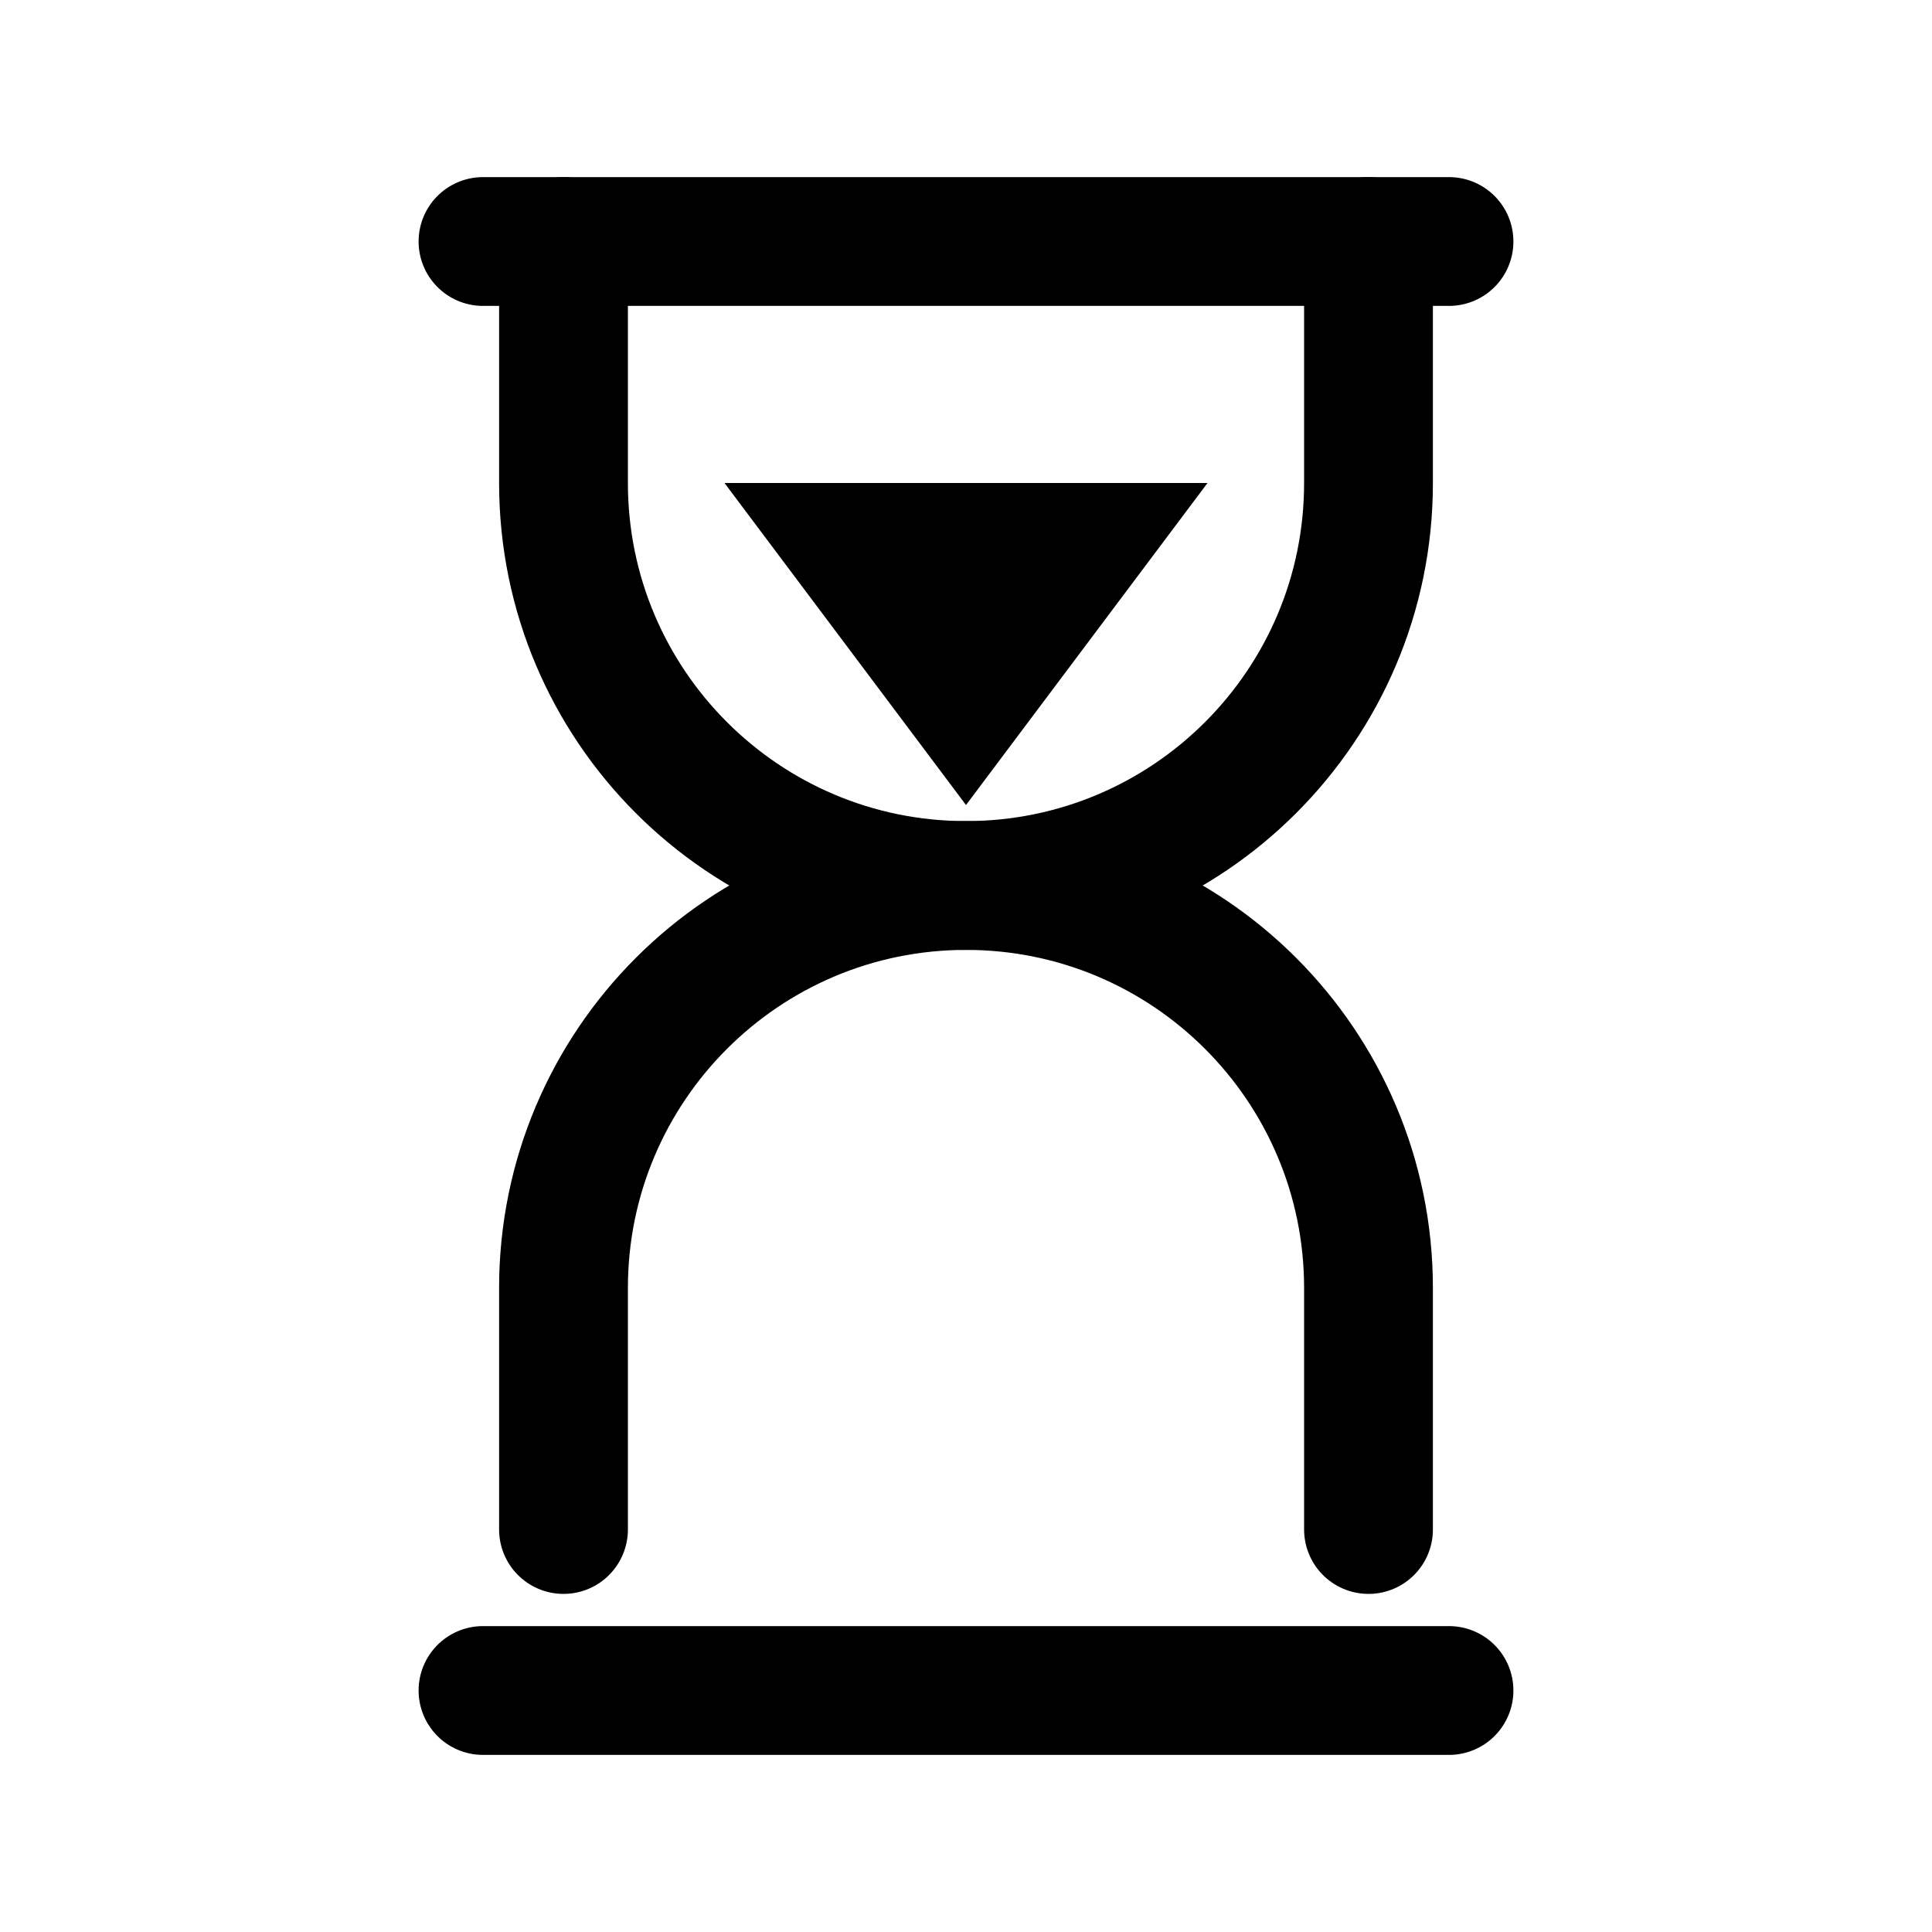
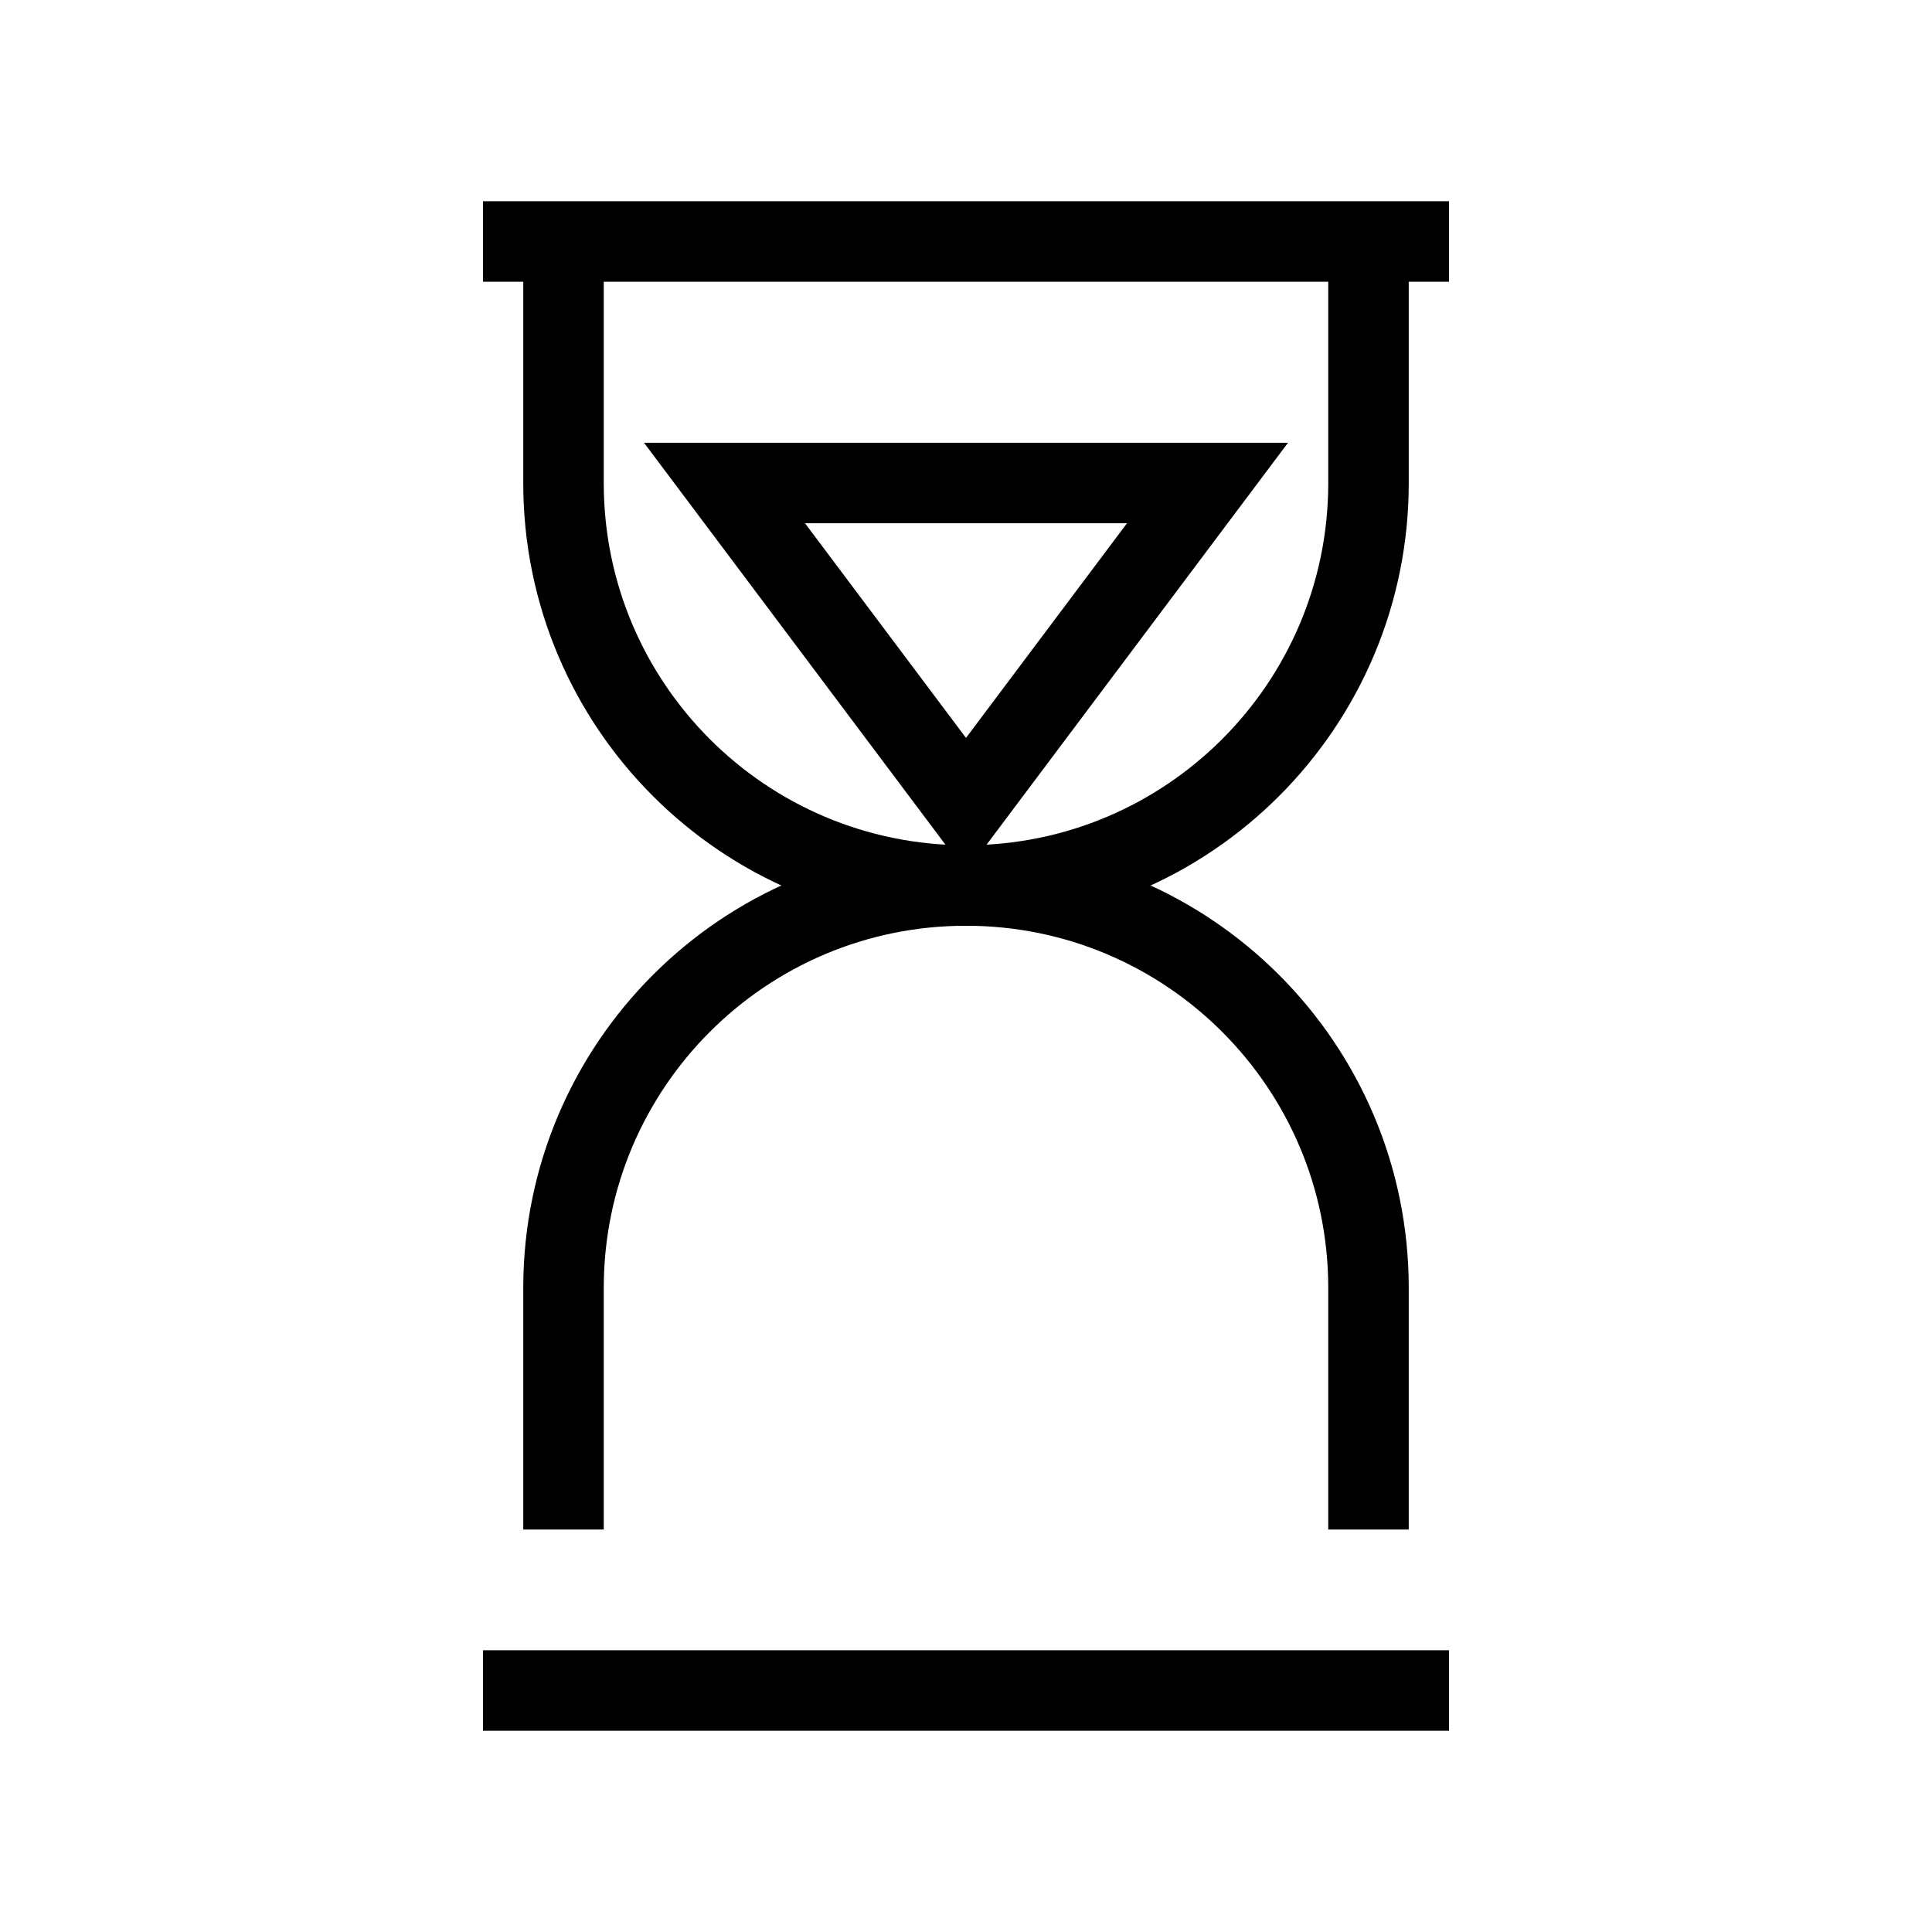
- <svg xmlns="http://www.w3.org/2000/svg" viewBox="0 0 24 24" fill="none" stroke="#000" stroke-width="1.6" stroke-linecap="round" stroke-linejoin="round">
+ <svg xmlns="http://www.w3.org/2000/svg" viewBox="0 0 24 24" fill="none" stroke="#000">
  <path d="M6 3h12M6 21h12" />
  <path d="M7 3v3a5 5 0 0 0 5 5 5 5 0 0 1 5 5v3" />
  <path d="M17 3v3a5 5 0 0 1-5 5 5 5 0 0 0-5 5v3" />
-   <path d="M9 6h6l-3 4z" fill="#000" stroke="none" />
+   <path d="M9 6h6l-3 4z" fill="none" stroke="#000" />
</svg>
